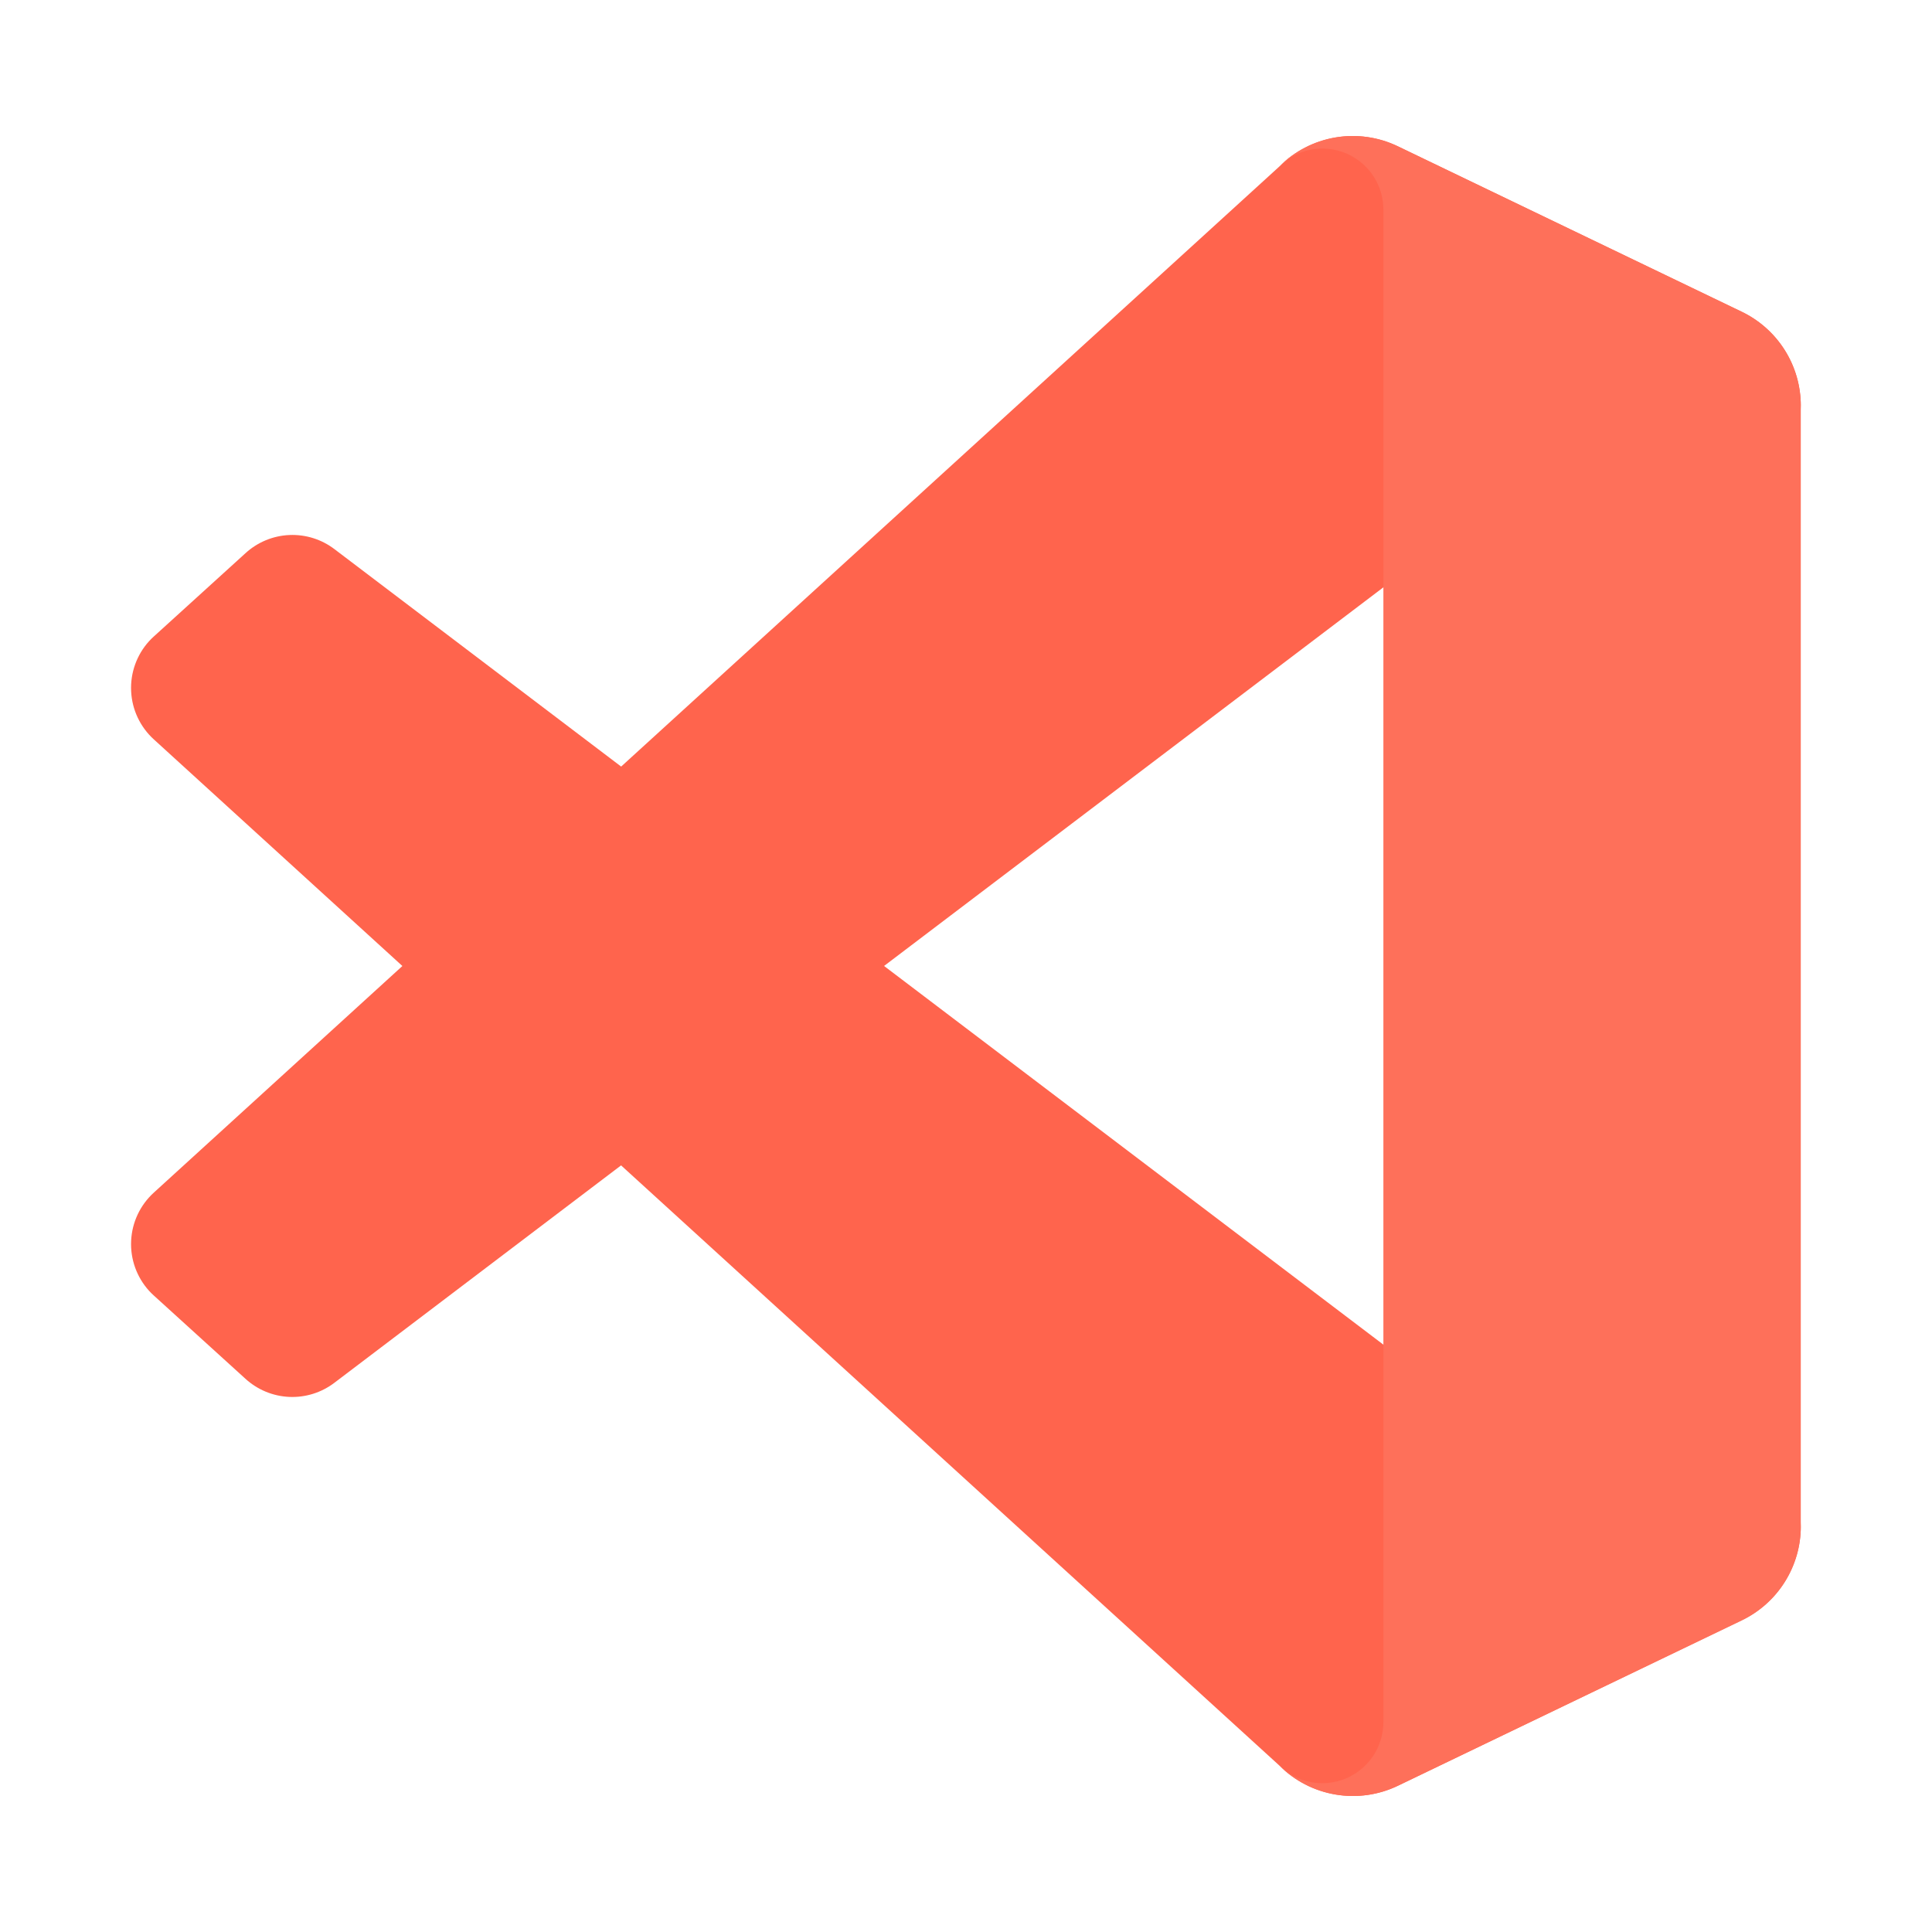
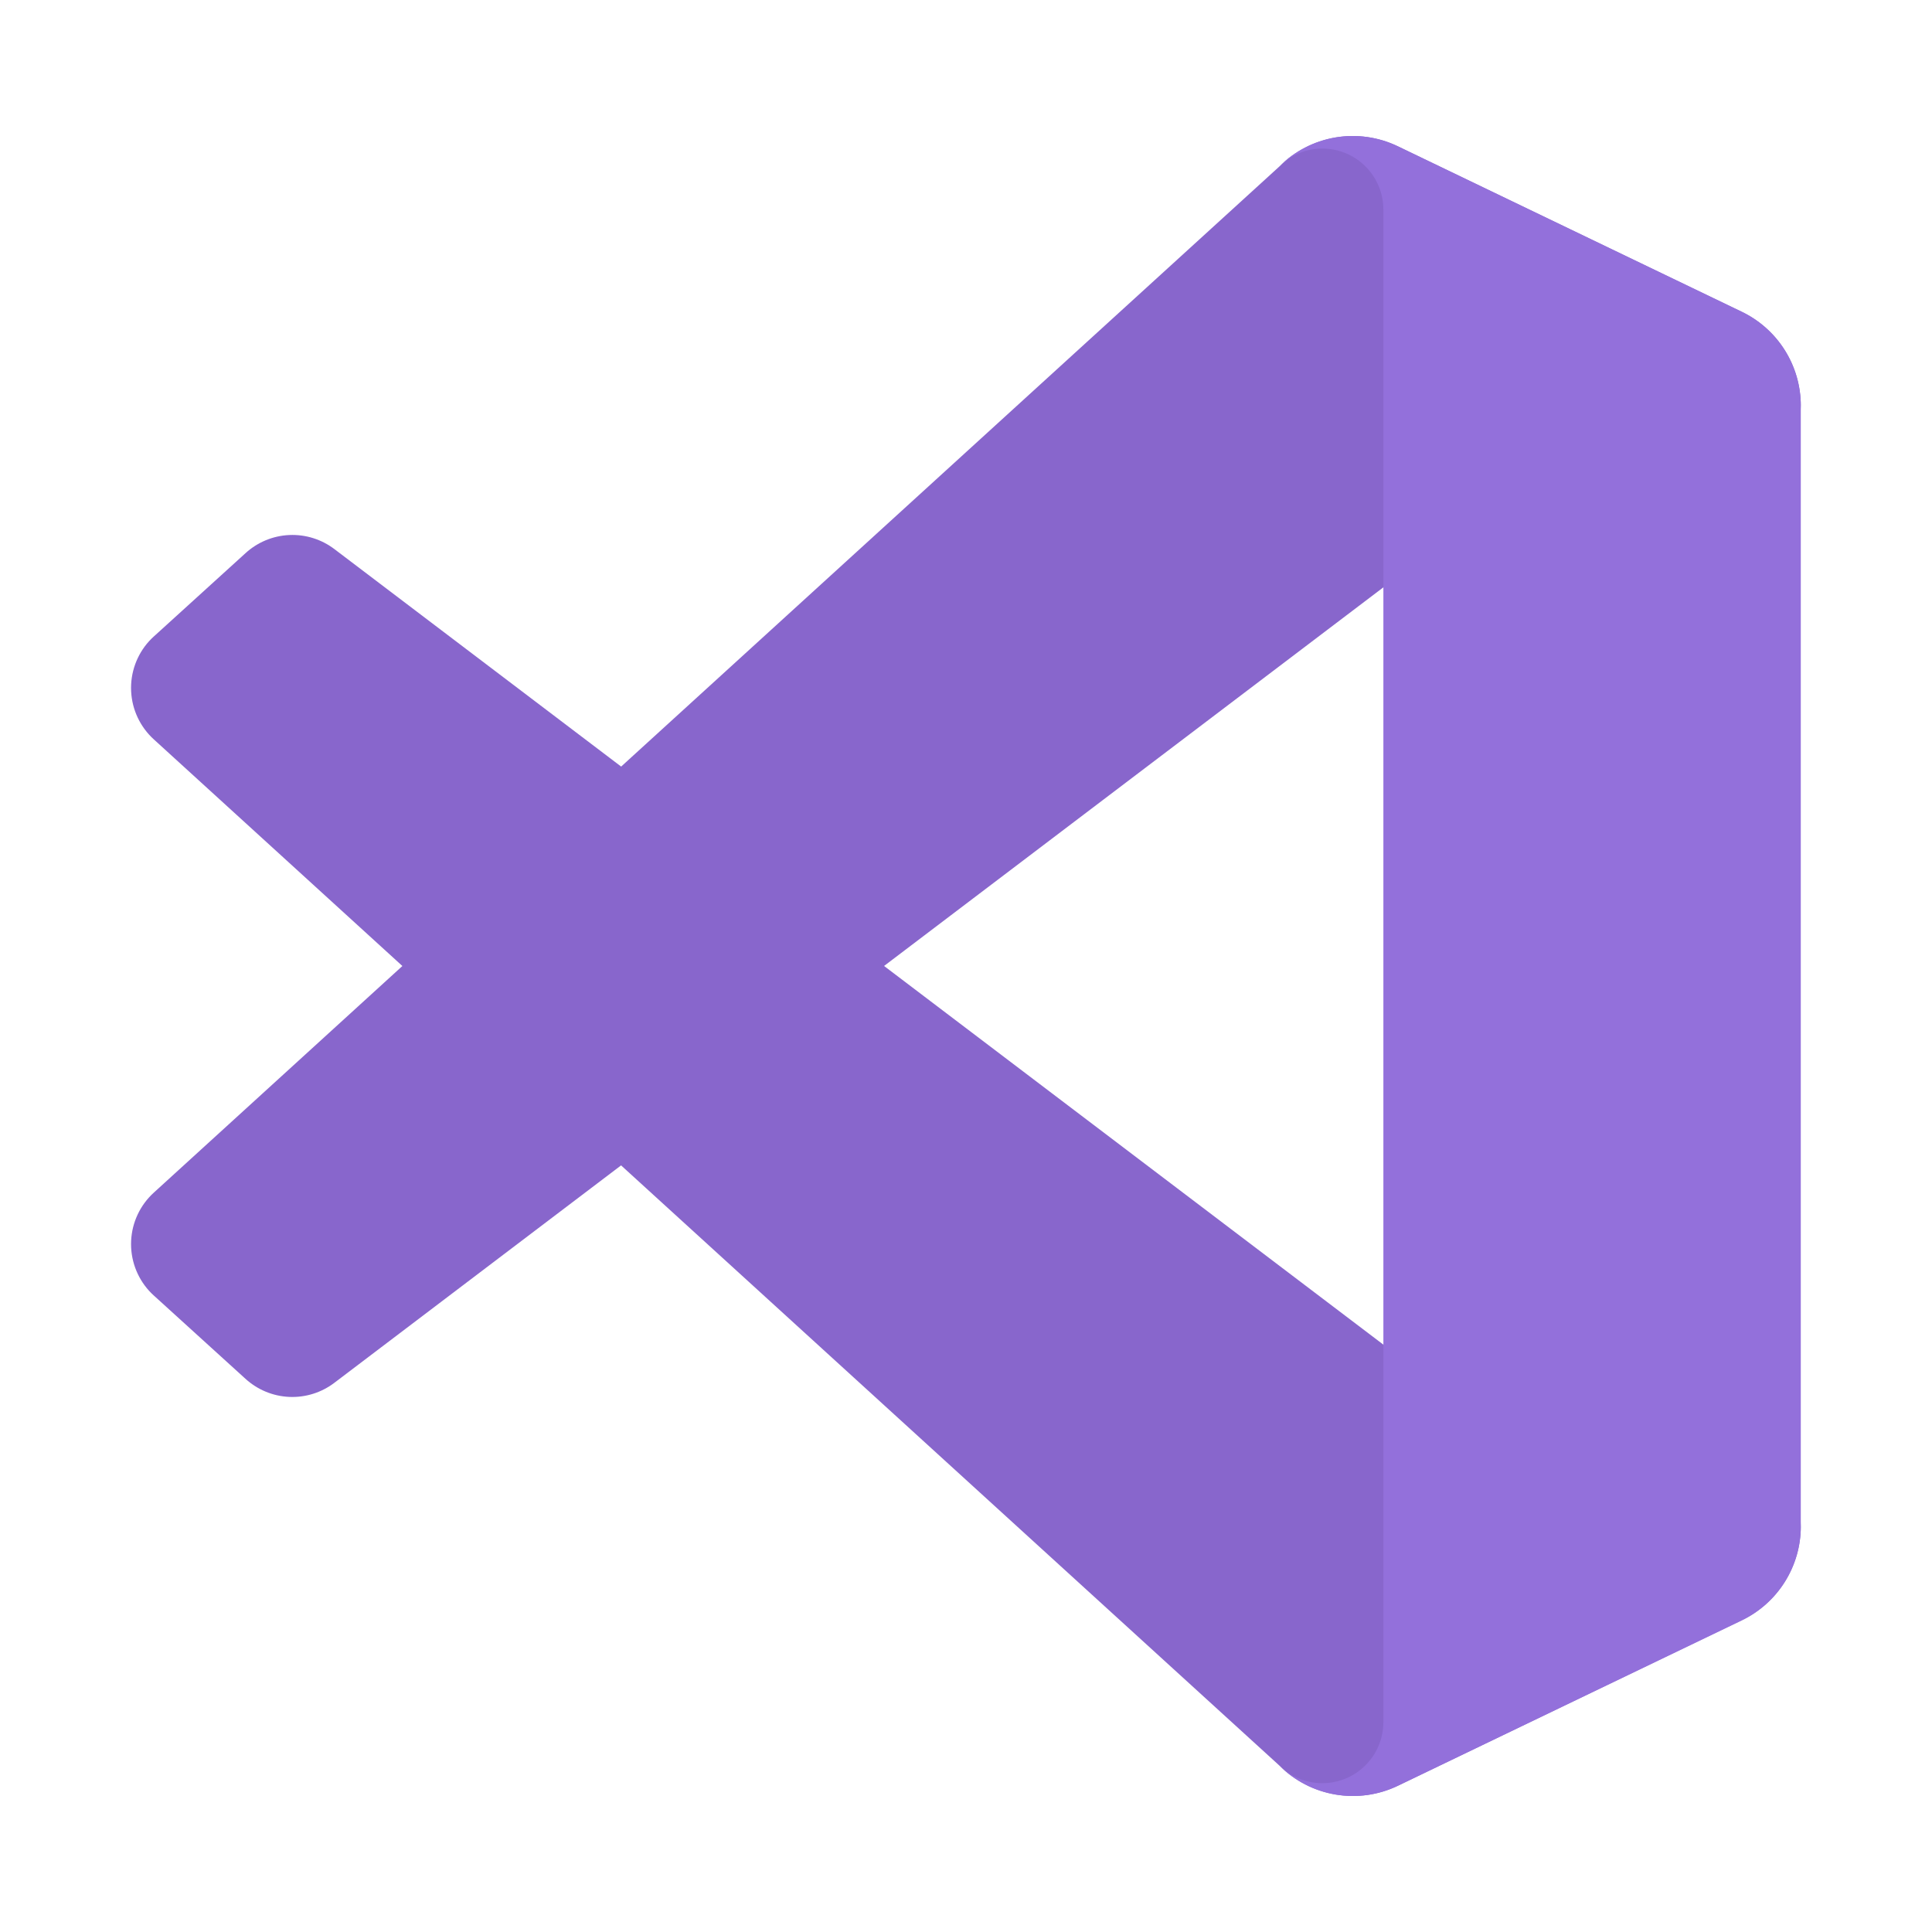
<svg xmlns="http://www.w3.org/2000/svg" width="81" height="81" viewBox="0 0 81 81" fill="none">
-   <path d="M73.025 13.075L58.61 6.135C57.796 5.743 56.88 5.613 55.989 5.764C55.098 5.916 54.276 6.341 53.638 6.98L6.45 50C5.878 50.52 5.535 51.245 5.498 52.017C5.46 52.79 5.731 53.545 6.25 54.118C6.313 54.185 6.375 54.25 6.443 54.31L10.295 57.81C10.799 58.268 11.447 58.536 12.127 58.566C12.807 58.596 13.476 58.387 14.018 57.975L70.855 14.875C71.285 14.549 71.796 14.35 72.333 14.299C72.869 14.248 73.409 14.348 73.892 14.588C74.375 14.828 74.781 15.197 75.065 15.655C75.35 16.113 75.5 16.641 75.5 17.18V17.013C75.5 16.19 75.268 15.384 74.83 14.687C74.392 13.991 73.767 13.432 73.025 13.075Z" fill="#FF644D" />
-   <path d="M73.025 67.925L58.61 74.867C57.796 75.259 56.88 75.388 55.99 75.236C55.099 75.085 54.277 74.661 53.638 74.022L6.45 31C5.878 30.48 5.535 29.755 5.498 28.983C5.46 28.21 5.731 27.455 6.25 26.882C6.313 26.815 6.375 26.75 6.443 26.69L10.295 23.19C10.799 22.73 11.449 22.461 12.13 22.431C12.812 22.401 13.483 22.611 14.025 23.025L70.855 66.125C71.285 66.451 71.796 66.65 72.333 66.701C72.869 66.752 73.409 66.651 73.892 66.412C74.375 66.172 74.781 65.803 75.065 65.345C75.35 64.887 75.5 64.359 75.5 63.82V64C75.498 64.82 75.264 65.624 74.826 66.318C74.389 67.012 73.765 67.569 73.025 67.925Z" fill="#FF644D" />
-   <path d="M58.609 74.868C57.795 75.259 56.879 75.388 55.989 75.236C55.098 75.085 54.276 74.661 53.637 74.022C53.996 74.377 54.452 74.617 54.947 74.714C55.442 74.81 55.954 74.759 56.42 74.565C56.886 74.371 57.284 74.045 57.565 73.626C57.846 73.207 57.997 72.714 57.999 72.21V8.79C58 8.283 57.85 7.788 57.568 7.366C57.287 6.945 56.887 6.616 56.419 6.423C55.95 6.229 55.435 6.178 54.938 6.277C54.441 6.377 53.985 6.621 53.627 6.98C54.266 6.341 55.087 5.916 55.978 5.764C56.869 5.612 57.785 5.741 58.599 6.132L73.012 13.062C73.756 13.418 74.384 13.976 74.824 14.672C75.264 15.369 75.498 16.176 75.499 17V64C75.5 64.823 75.267 65.63 74.829 66.327C74.391 67.024 73.764 67.583 73.022 67.94L58.609 74.868Z" fill="#FE705A" />
+   <path d="M73.025 13.075L58.61 6.135C57.796 5.743 56.88 5.613 55.989 5.764C55.098 5.916 54.276 6.341 53.638 6.98L6.45 50C5.878 50.52 5.535 51.245 5.498 52.017C5.46 52.79 5.731 53.545 6.25 54.118C6.313 54.185 6.375 54.25 6.443 54.31L10.295 57.81C10.799 58.268 11.447 58.536 12.127 58.566C12.807 58.596 13.476 58.387 14.018 57.975L70.855 14.875C71.285 14.549 71.796 14.35 72.333 14.299C72.869 14.248 73.409 14.348 73.892 14.588C74.375 14.828 74.781 15.197 75.065 15.655C75.35 16.113 75.5 16.641 75.5 17.18V17.013C75.5 16.19 75.268 15.384 74.83 14.687C74.392 13.991 73.767 13.432 73.025 13.075Z" fill="#8866CC" />
+   <path d="M73.025 67.925L58.61 74.867C57.796 75.259 56.88 75.388 55.99 75.236C55.099 75.085 54.277 74.661 53.638 74.022L6.45 31C5.878 30.48 5.535 29.755 5.498 28.983C5.46 28.21 5.731 27.455 6.25 26.882C6.313 26.815 6.375 26.75 6.443 26.69L10.295 23.19C10.799 22.73 11.449 22.461 12.13 22.431C12.812 22.401 13.483 22.611 14.025 23.025L70.855 66.125C71.285 66.451 71.796 66.65 72.333 66.701C72.869 66.752 73.409 66.651 73.892 66.412C74.375 66.172 74.781 65.803 75.065 65.345C75.35 64.887 75.5 64.359 75.5 63.82V64C75.498 64.82 75.264 65.624 74.826 66.318C74.389 67.012 73.765 67.569 73.025 67.925Z" fill="#8866CC" />
+   <path d="M58.609 74.868C57.795 75.259 56.879 75.388 55.989 75.236C55.098 75.085 54.276 74.661 53.637 74.022C53.996 74.377 54.452 74.617 54.947 74.714C55.442 74.81 55.954 74.759 56.42 74.565C56.886 74.371 57.284 74.045 57.565 73.626C57.846 73.207 57.997 72.714 57.999 72.21V8.79C58 8.283 57.85 7.788 57.568 7.366C57.287 6.945 56.887 6.616 56.419 6.423C55.95 6.229 55.435 6.178 54.938 6.277C54.441 6.377 53.985 6.621 53.627 6.98C54.266 6.341 55.087 5.916 55.978 5.764C56.869 5.612 57.785 5.741 58.599 6.132L73.012 13.062C73.756 13.418 74.384 13.976 74.824 14.672C75.264 15.369 75.498 16.176 75.499 17V64C75.5 64.823 75.267 65.63 74.829 66.327C74.391 67.024 73.764 67.583 73.022 67.94L58.609 74.868Z" fill="#9370db" />
</svg>
